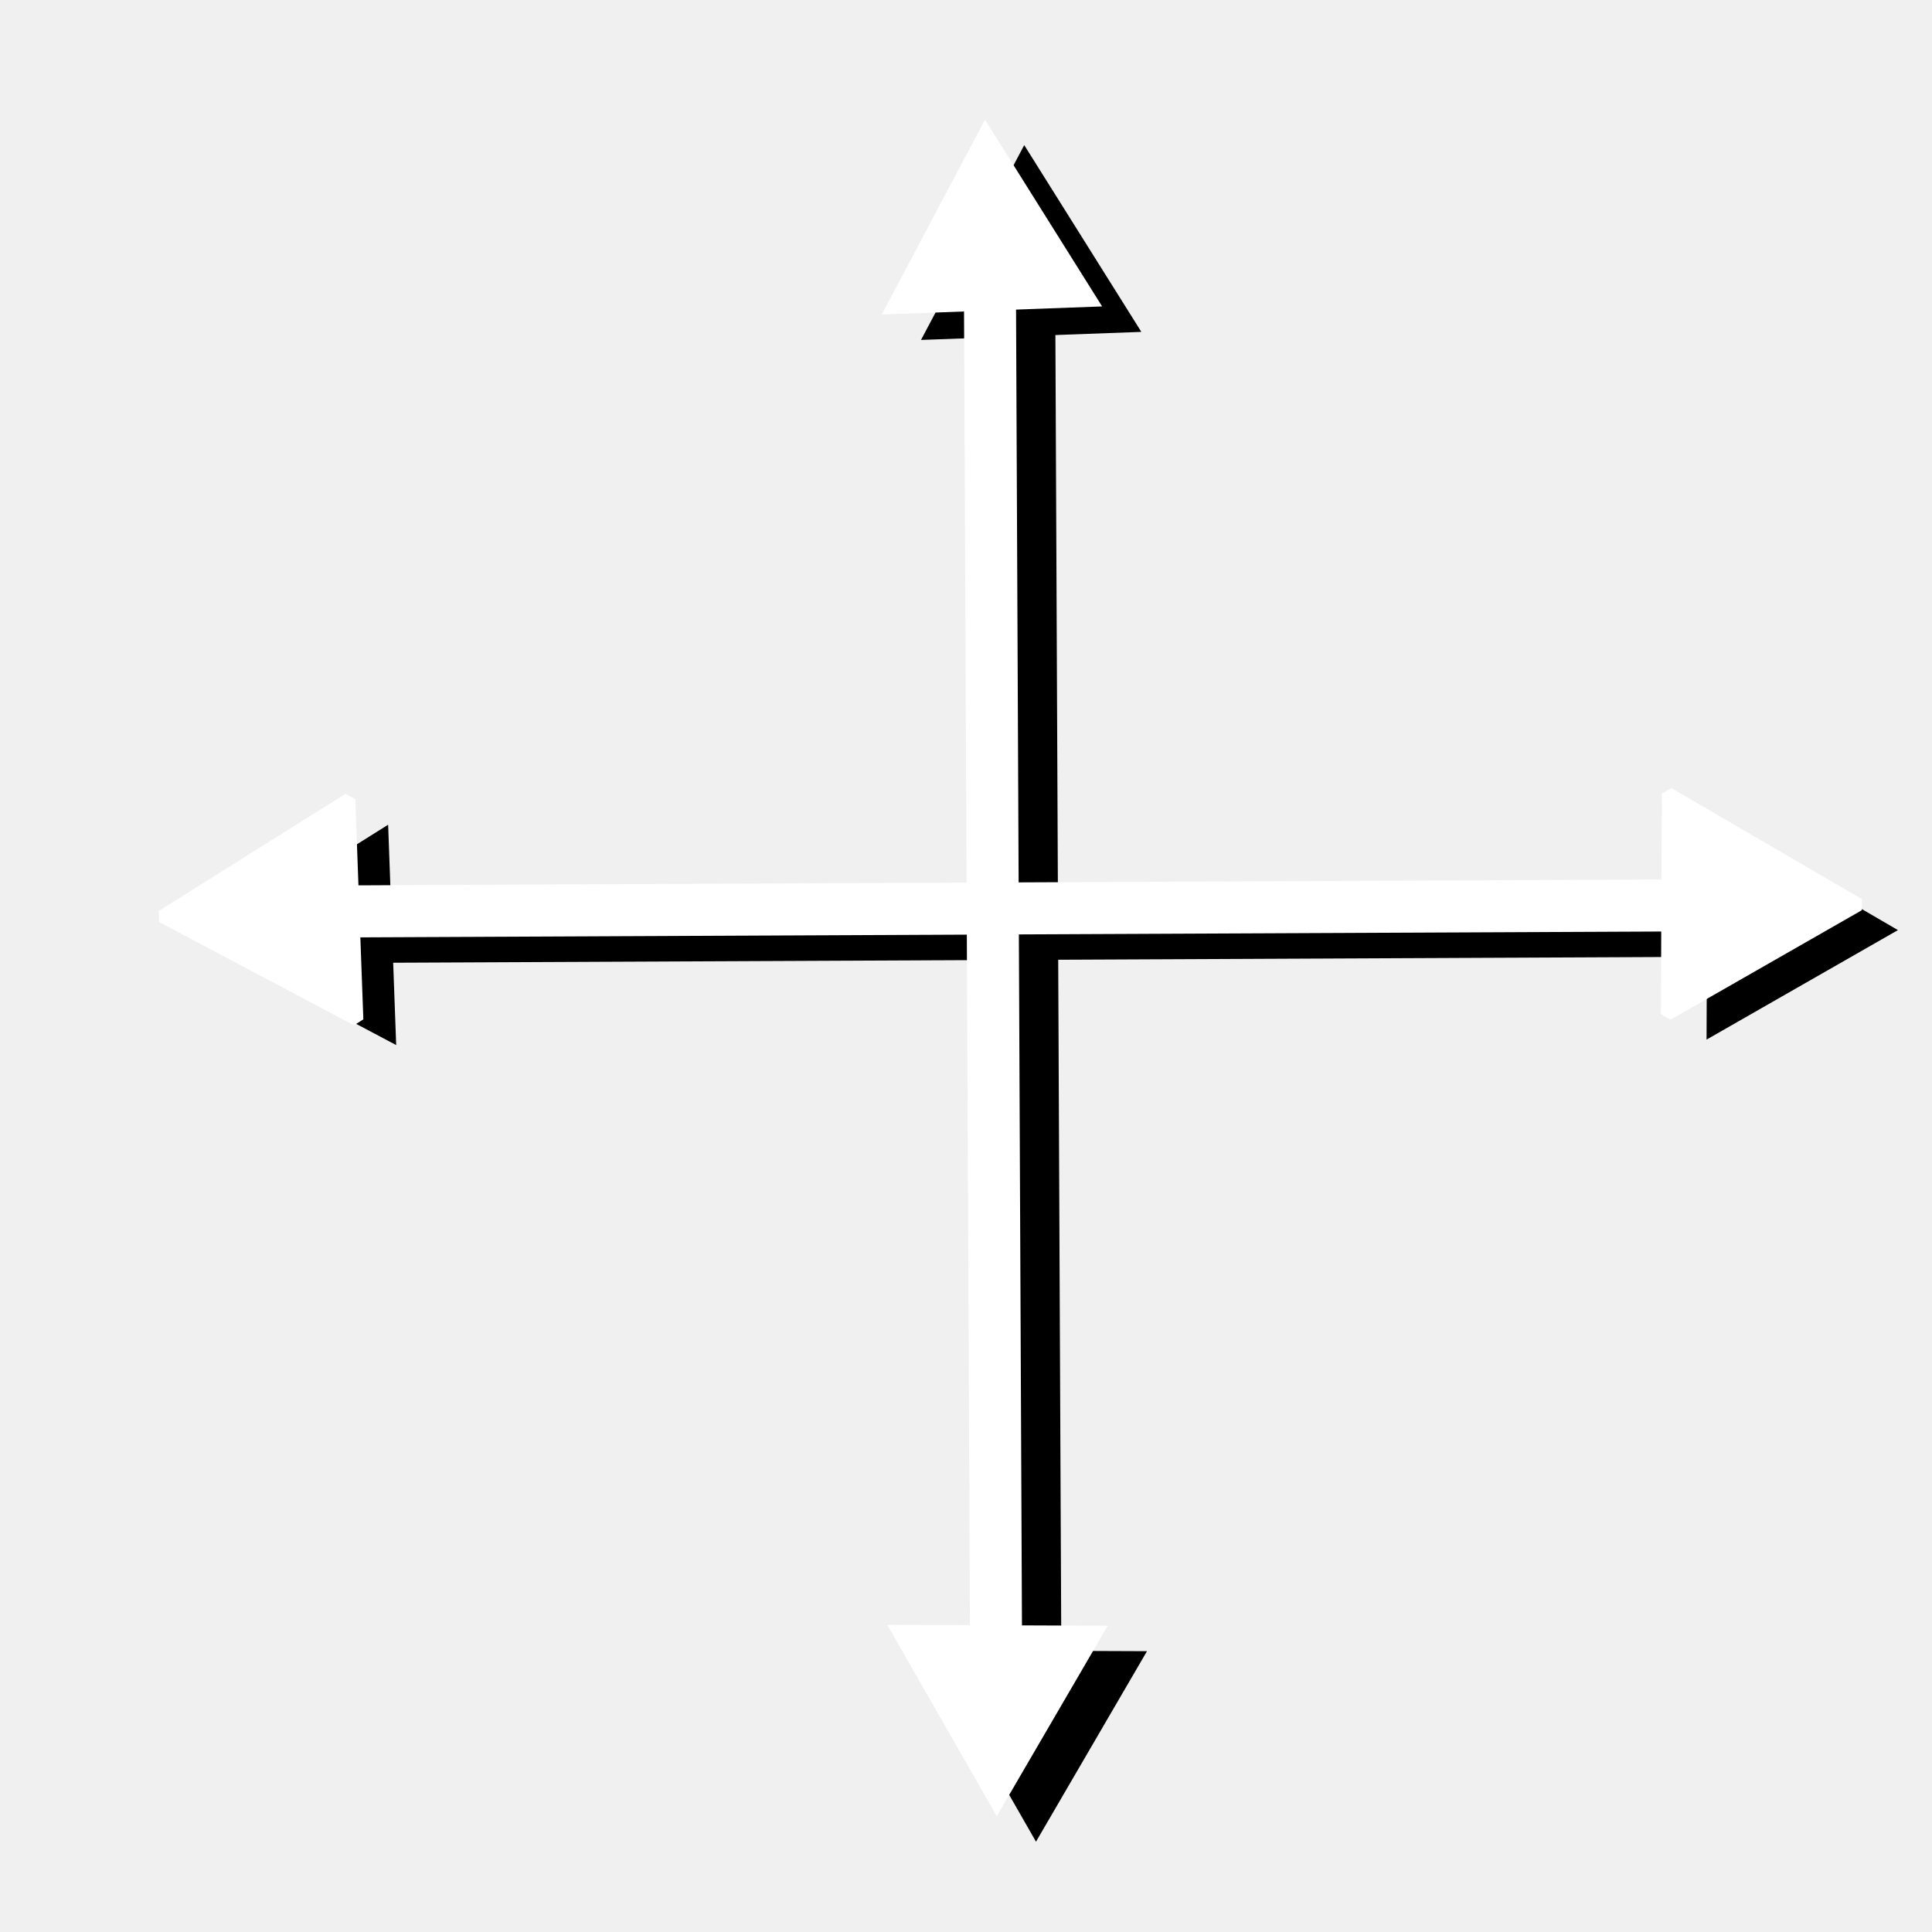
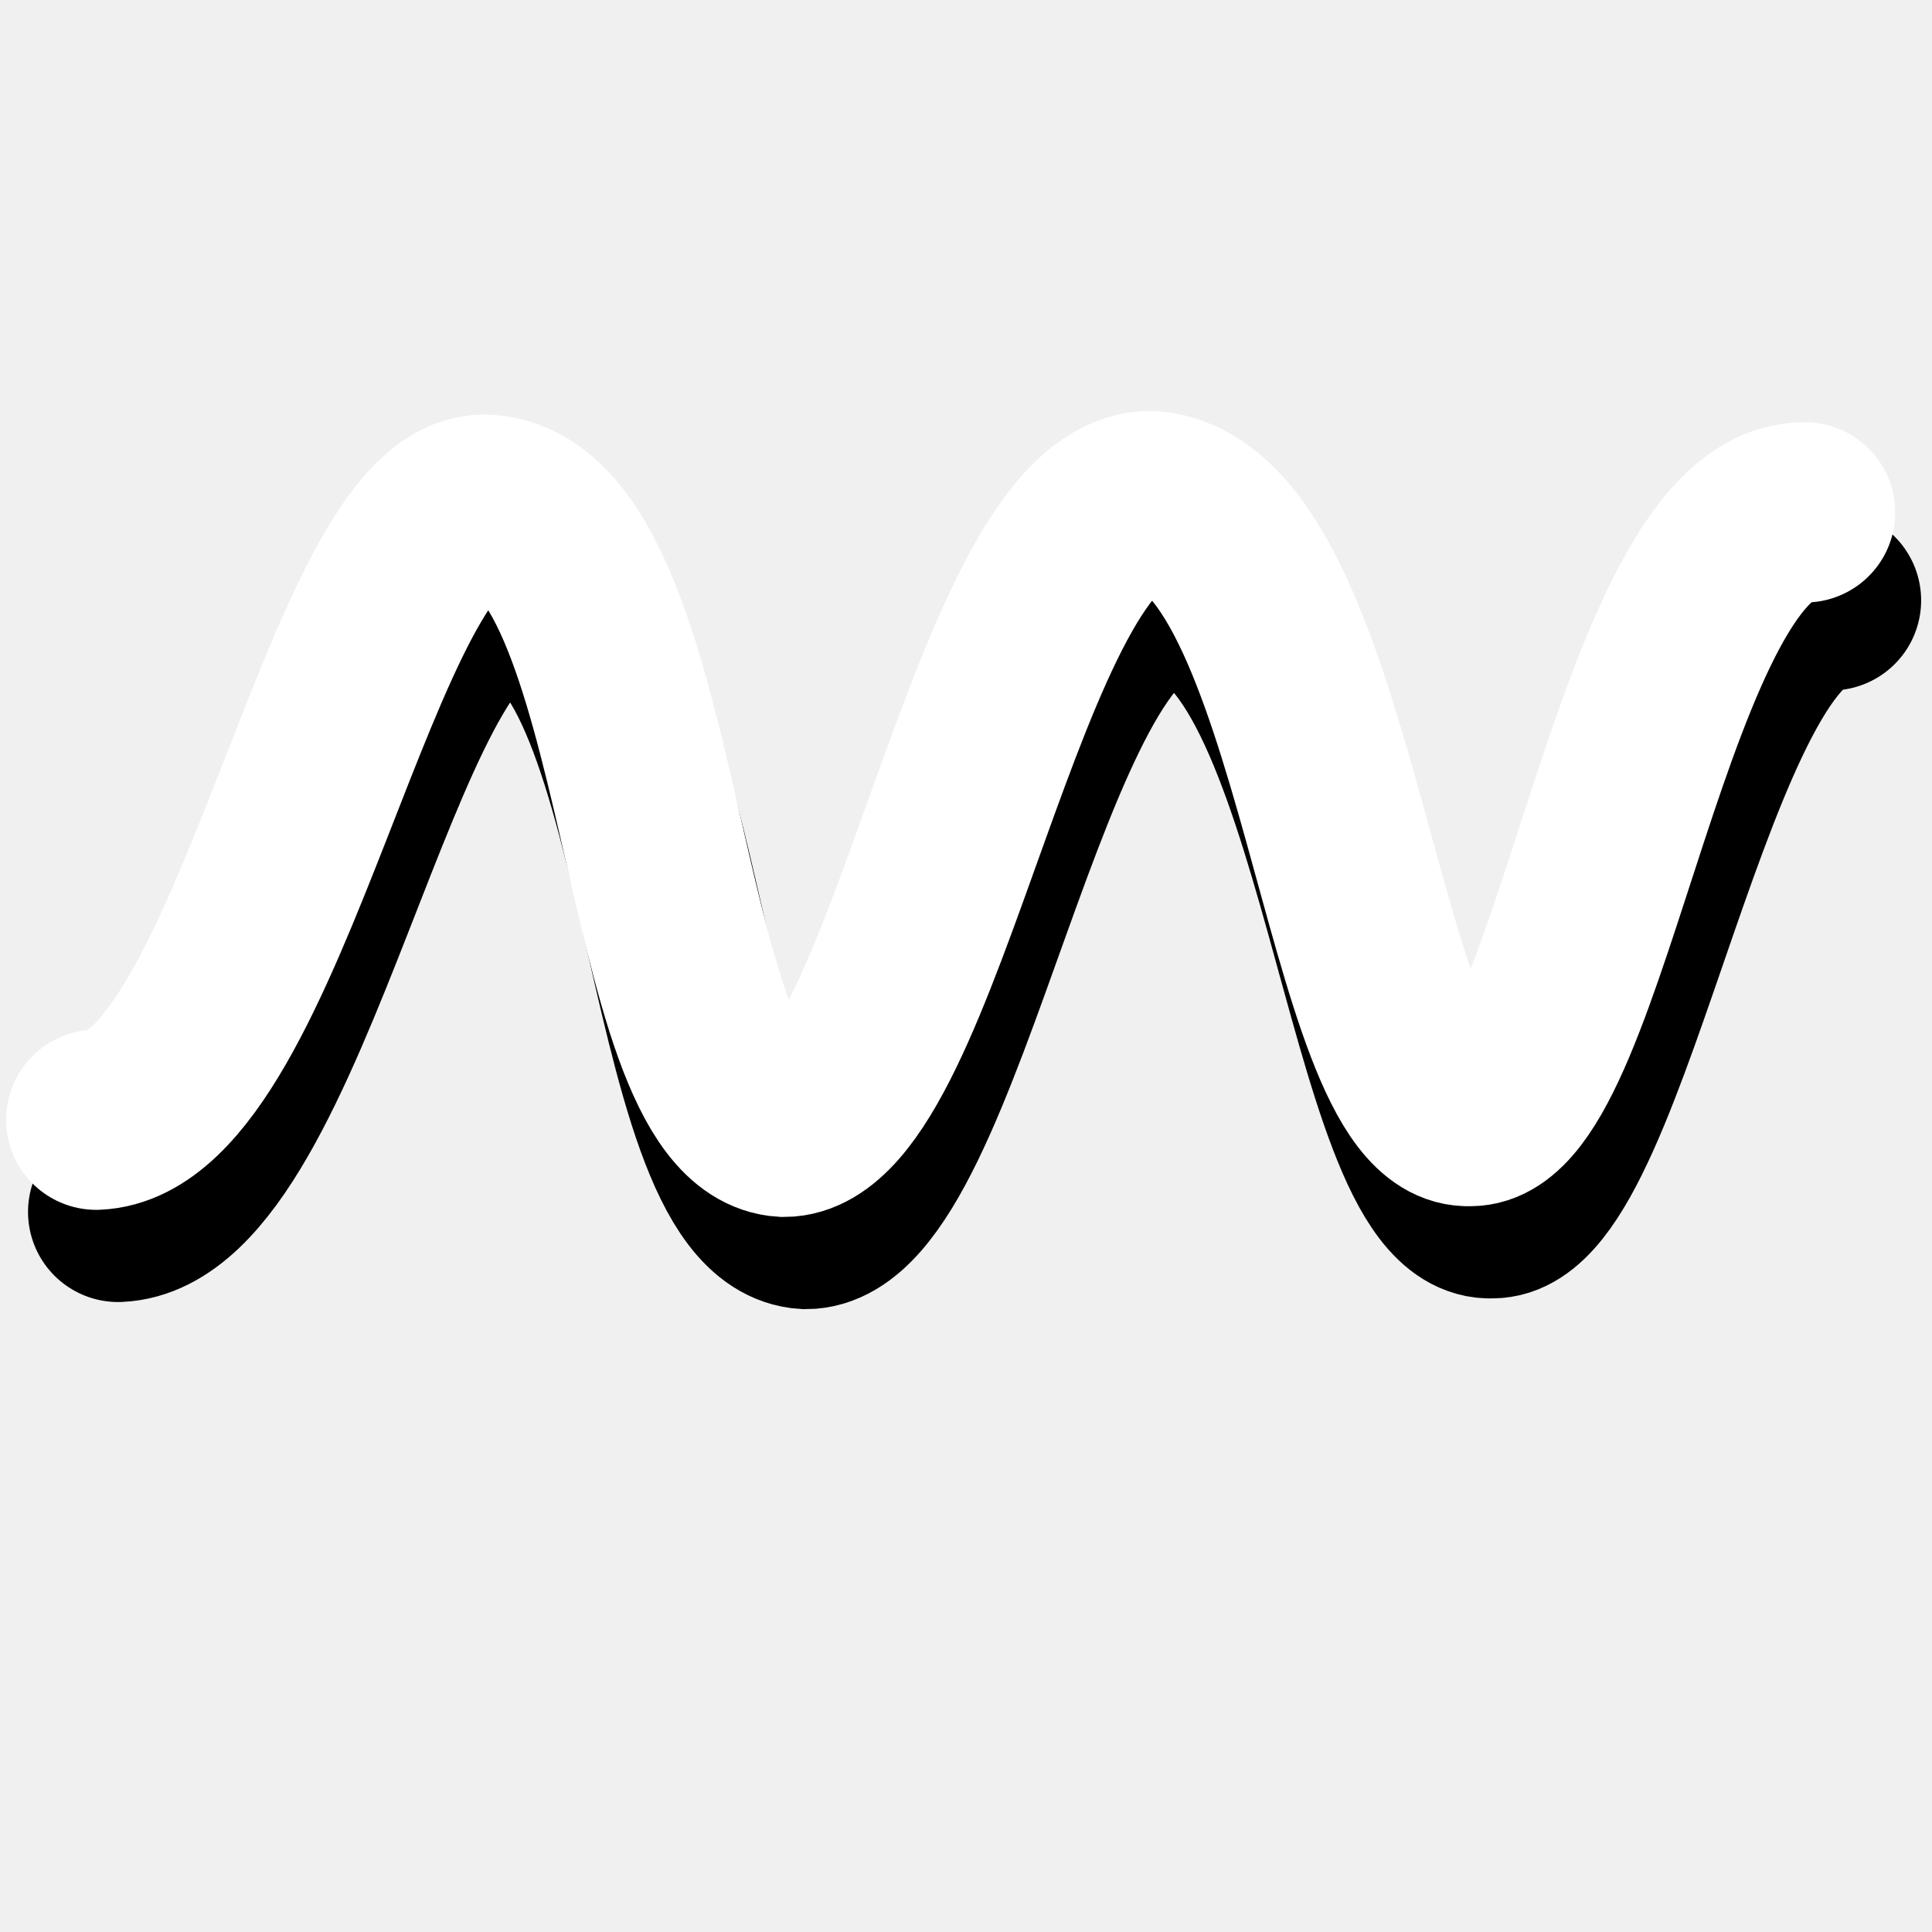
<svg xmlns="http://www.w3.org/2000/svg" width="40" height="40" viewBox="0 0 10.583 10.583" version="1.1" id="svg8">
  <defs id="defs2" />
  <g id="layer1" transform="translate(0,-291.7083)">
-     <g id="g1715">
-       <path style="fill:#000000;fill-opacity:1;stroke:#000000;stroke-width:0.285;stroke-linejoin:bevel;stroke-opacity:1" d="m 5.674,301.398 c -0.037,-8.23 -0.037,-8.23 -0.037,-8.23 v 0" id="path1329-2" />
-       <path style="fill:#000000;fill-opacity:1;stroke:none;stroke-width:0.265;stroke-linejoin:bevel;stroke-opacity:1" id="path1385-9" d="m 24.979,3.317 -4.562,0.169 2.135,-4.035 z" transform="matrix(0.2645833,1.3196721e-4,-1.3196721e-4,0.2645833,-0.3564993,292.6454)" />
-       <path style="fill:#000000;fill-opacity:1;stroke:none;stroke-width:0.265;stroke-linejoin:bevel;stroke-opacity:1" id="path1385-3-1" d="m 24.979,3.317 -4.562,0.169 2.135,-4.035 z" transform="matrix(0.264439,-0.00873778,-0.00873778,-0.264439,-0.2935461,301.8485)" />
-       <path style="fill:#000000;fill-opacity:1;stroke:#000000;stroke-width:0.285;stroke-linejoin:bevel;stroke-opacity:1" d="m 9.998,296.804 c -8.23,0.037 -8.23,0.037 -8.23,0.037 v 0" id="path1329-6-2" />
-       <path style="fill:#000000;fill-opacity:1;stroke:none;stroke-width:0.265;stroke-linejoin:bevel;stroke-opacity:1" id="path1385-7-7" d="m 24.979,3.317 -4.562,0.169 2.135,-4.035 z" transform="matrix(1.3196721e-4,-0.2645833,0.2645833,1.3196721e-4,1.245182,302.8345)" />
-       <path style="fill:#000000;fill-opacity:1;stroke:none;stroke-width:0.265;stroke-linejoin:bevel;stroke-opacity:1" id="path1385-3-5-0" d="m 24.979,3.317 -4.562,0.169 2.135,-4.035 z" transform="matrix(-0.00873778,-0.264439,-0.264439,0.00873778,10.44825,302.7716)" />
-     </g>
-     <g id="g1638" transform="translate(0.1404673,0.07023367)">
-       <path style="fill:#ffffff;fill-opacity:1;stroke:#ffffff;stroke-width:0.285;stroke-linejoin:bevel;stroke-opacity:1" d="m 5.318,301.188 c -0.037,-8.23 -0.037,-8.23 -0.037,-8.23 v 0" id="path1329" />
-       <path style="fill:#ffffff;fill-opacity:1;stroke:none;stroke-width:0.265;stroke-linejoin:bevel;stroke-opacity:1" id="path1385" d="m 24.979,3.317 -4.562,0.169 2.135,-4.035 z" transform="matrix(0.2645833,1.3196721e-4,-1.3196721e-4,0.2645833,-0.7118891,292.4357)" />
-       <path style="fill:#ffffff;fill-opacity:1;stroke:none;stroke-width:0.265;stroke-linejoin:bevel;stroke-opacity:1" id="path1385-3" d="m 24.979,3.317 -4.562,0.169 2.135,-4.035 z" transform="matrix(0.264439,-0.00873778,-0.00873778,-0.264439,-0.6489359,301.6388)" />
-       <path style="fill:#ffffff;fill-opacity:1;stroke:#ffffff;stroke-width:0.285;stroke-linejoin:bevel;stroke-opacity:1" d="m 9.642,296.595 c -8.23,0.037 -8.23,0.037 -8.23,0.037 v 0" id="path1329-6" />
-       <path style="fill:#ffffff;fill-opacity:1;stroke:#ffffff;stroke-width:0.265;stroke-linejoin:bevel;stroke-opacity:1" id="path1385-7" d="m 24.979,3.317 -4.562,0.169 2.135,-4.035 z" transform="matrix(1.3196721e-4,-0.2645833,0.2645833,1.3196721e-4,0.8897921,302.6248)" />
-       <path style="fill:#ffffff;fill-opacity:1;stroke:#ffffff;stroke-width:0.265;stroke-linejoin:bevel;stroke-opacity:1" id="path1385-3-5" d="m 24.979,3.317 -4.562,0.169 2.135,-4.035 z" transform="matrix(-0.00873778,-0.264439,-0.264439,0.00873778,10.09286,302.5619)" />
-     </g>
+     <path style="fill:none;stroke:#000000;stroke-width:0.987;stroke-linecap:round;stroke-dasharray:none;stroke-opacity:1" d="m 0.647,298.347 c 0.901,-0.039 1.404,-3.416 2.14,-3.369 0.945,0.06 0.867,3.364 1.627,3.408 0.718,-6.1e-4 1.172,-3.441 2.014,-3.428 0.971,0.081 1.094,3.402 1.743,3.369 0.606,0.013 1.065,-3.343 1.859,-3.33" id="path1-7" />
+     <path style="fill:none;stroke:#ffffff;stroke-width:0.987;stroke-linecap:round;stroke-dasharray:none;paint-order:normal" d="m 0.527,297.842 c 0.901,-0.039 1.404,-3.416 2.14,-3.369 0.945,0.06 0.867,3.364 1.627,3.408 0.718,-6.1e-4 1.172,-3.441 2.014,-3.428 0.971,0.081 1.094,3.402 1.743,3.369 0.606,0.013 0.951,-3.32 1.837,-3.307" id="path1" />
  </g>
</svg>
